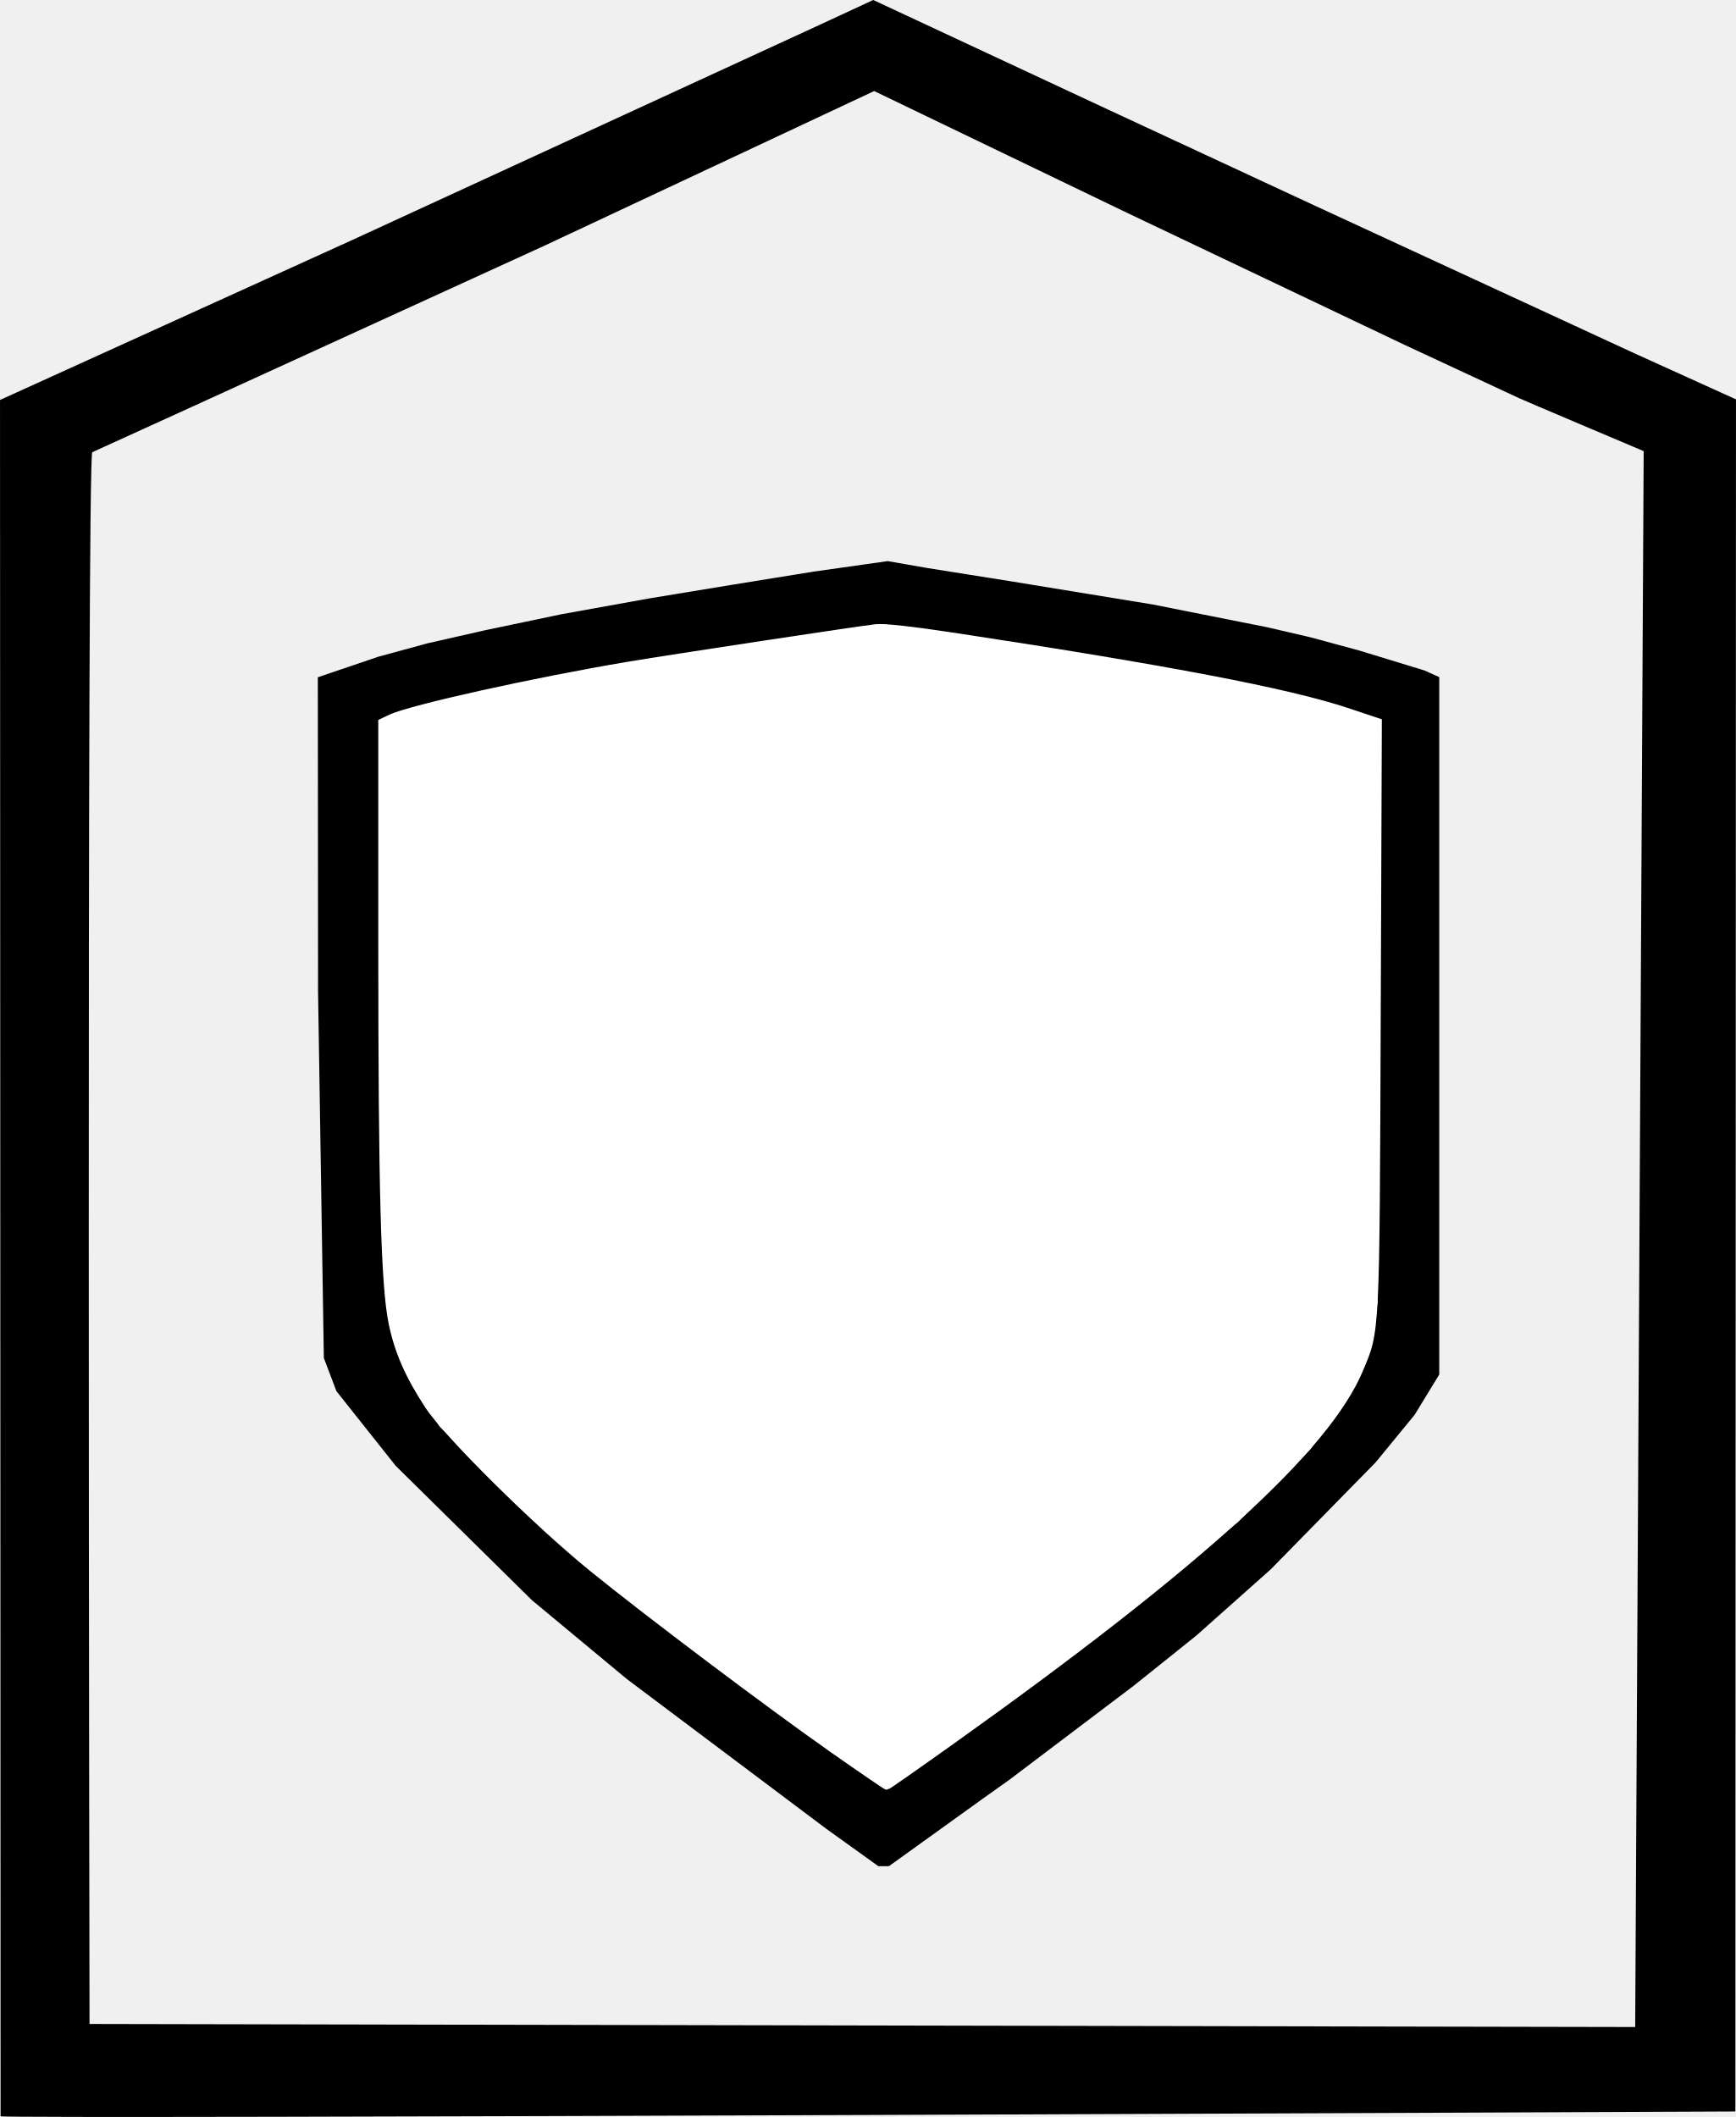
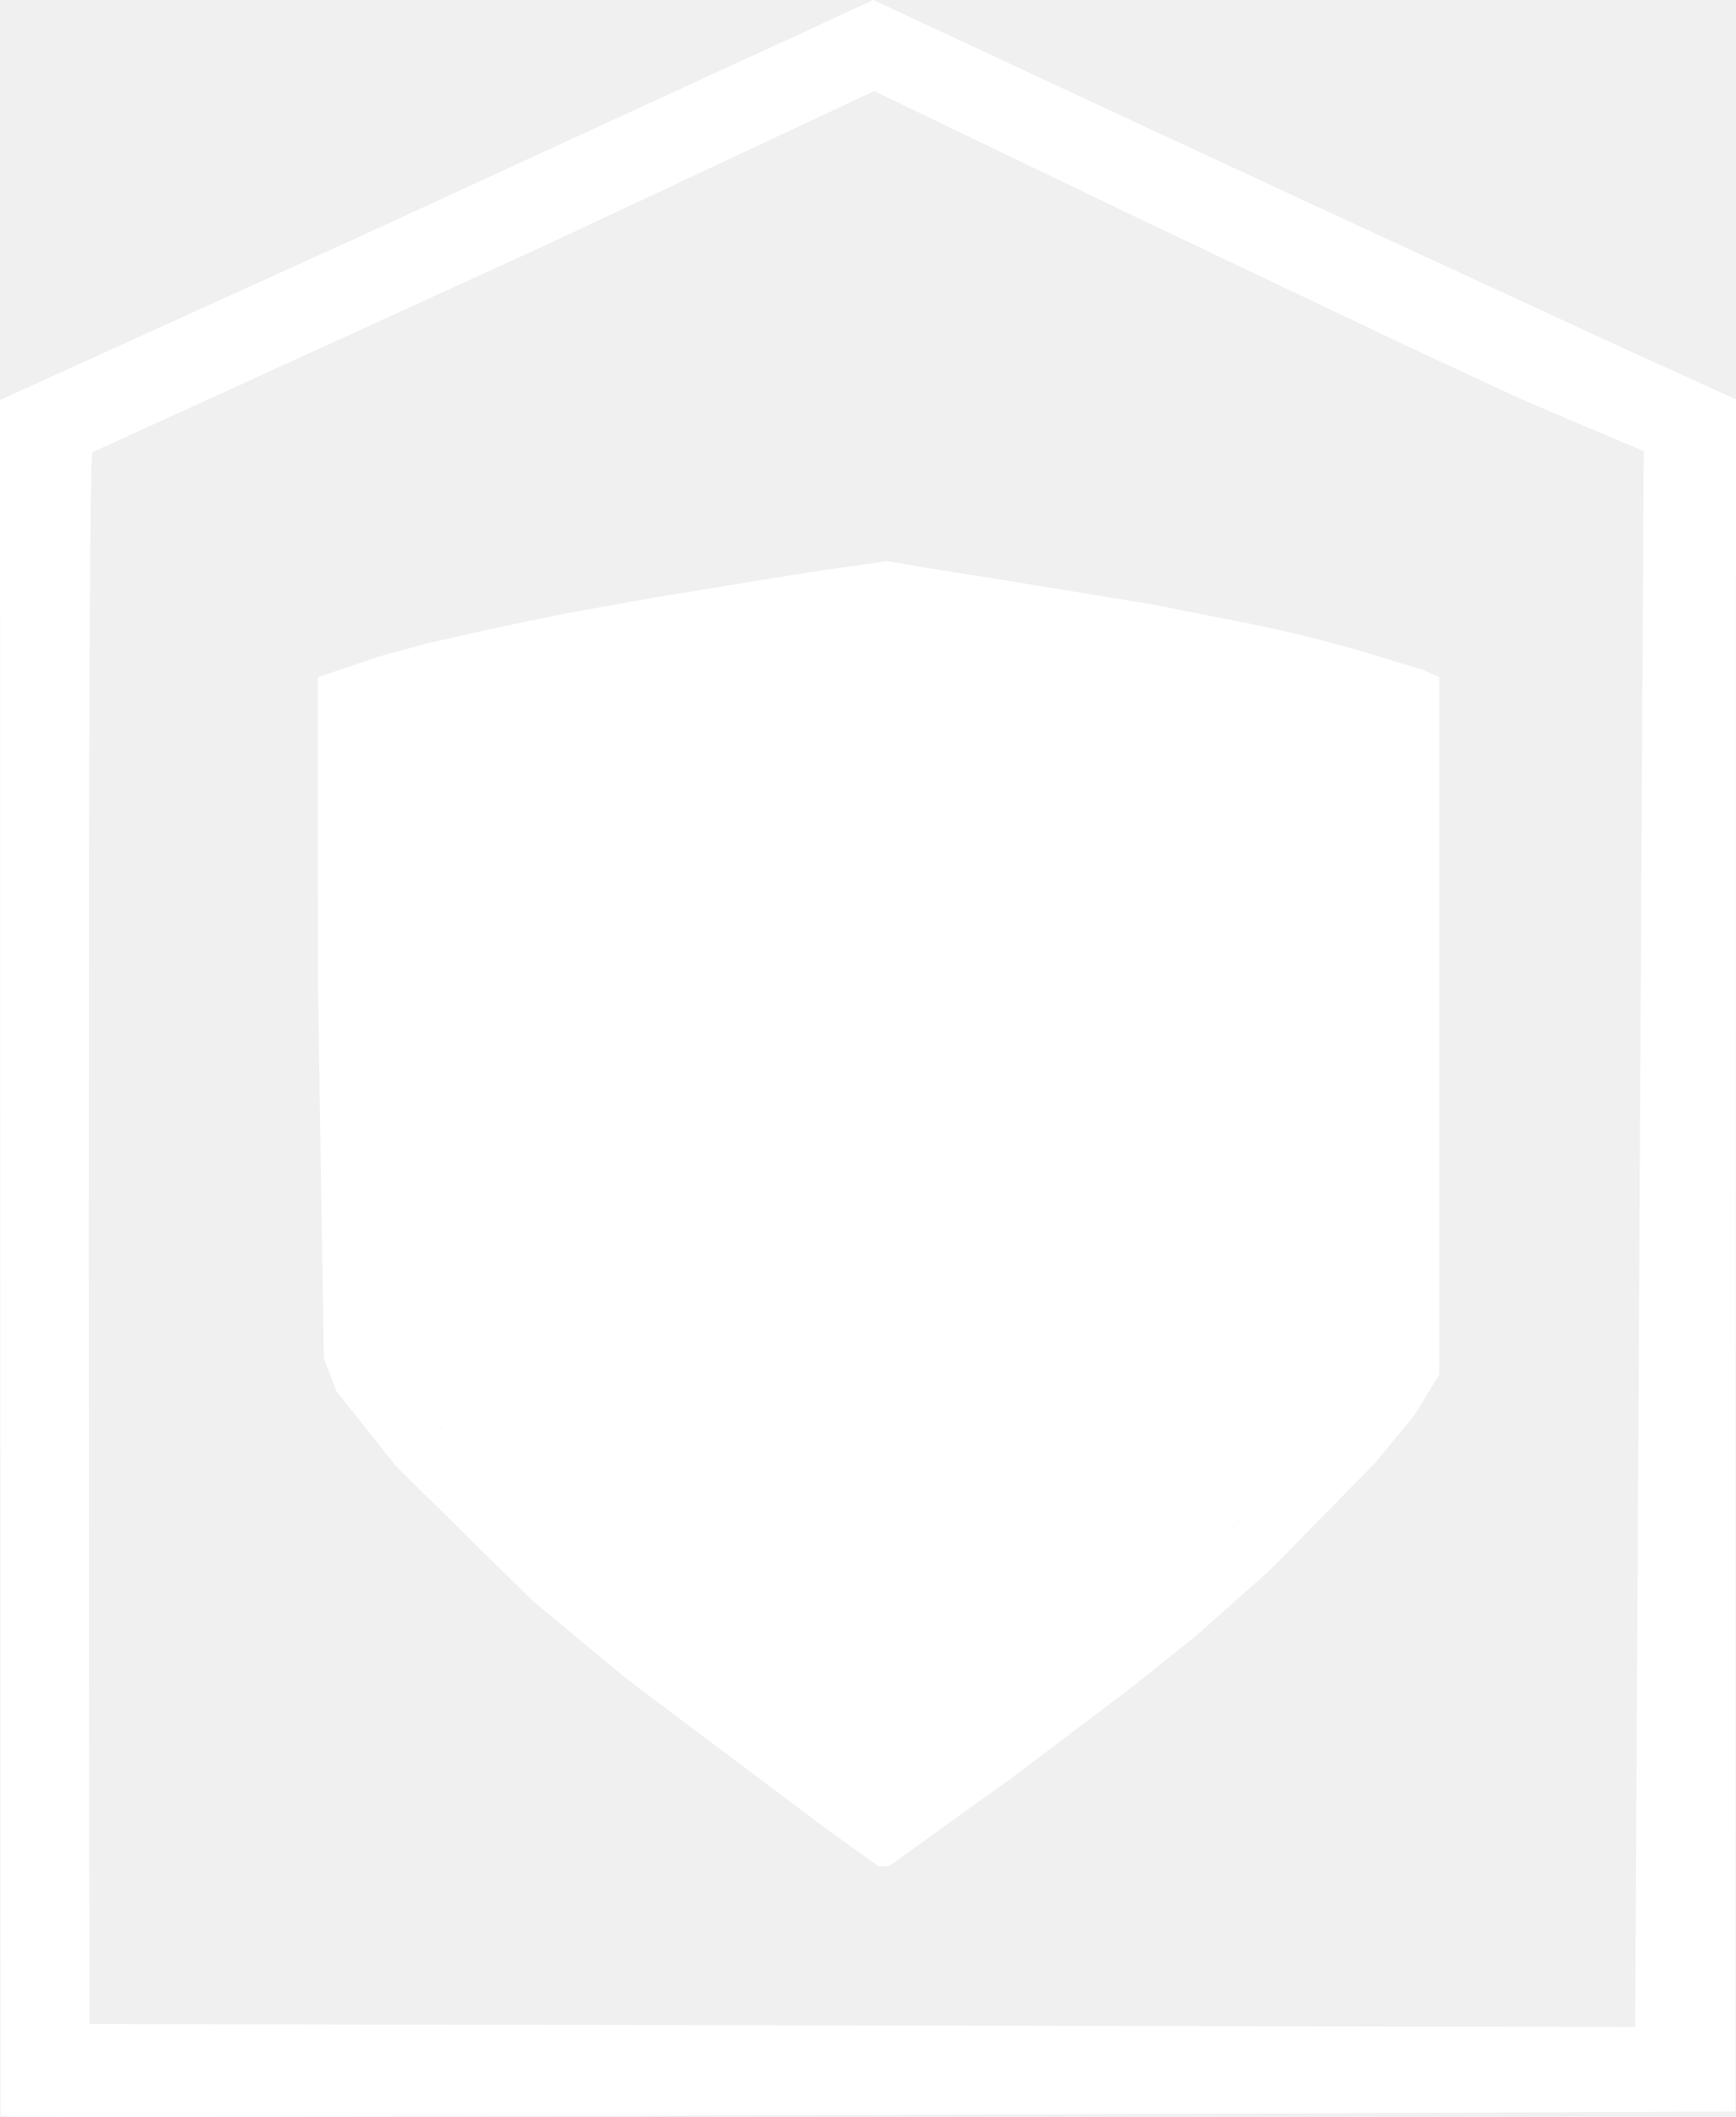
<svg xmlns="http://www.w3.org/2000/svg" width="44.95mm" height="54.823mm" viewBox="0 0 44.95 54.823" version="1.1" id="svg1" xml:space="preserve">
  <defs id="defs1" />
  <g id="layer1" transform="translate(657.4193,-103.0981)">
-     <path style="fill:#000000" d="m -657.419,113.456 4.56,-2.071 4.56,-2.071 6.054,-2.787 6.054,-2.787 0.692,-0.321 0.692,-0.321 2.949,1.376 2.949,1.376 2.752,1.279 2.752,1.279 4.149,1.917 4.149,1.917 1.321,0.599 1.321,0.599 -0.008,22.169 -0.008,22.169 c 0,0 -44.851,0.202 -44.923,0.124 z m 42.344,42.135 0.22,-40.81 c 0,0 -3.218,-1.361 -3.218,-1.368 l -2.963,-1.379 -3.598,-1.712 -3.598,-1.712 -3.275,-1.577 -3.275,-1.577 -4.26,1.998 -4.26,1.998 -4.53,2.071 -4.53,2.071 -1.333,0.607 -1.333,0.607 c -0.15,-0.214 -0.073,40.704 -0.073,40.704 z m -20.271,-4.648 -0.677,-0.486 -2.582,-1.939 -2.582,-1.939 -1.228,-1.02 -1.228,-1.02 -1.765,-1.741 -1.765,-1.741 -0.767,-0.966 -0.767,-0.966 -0.163,-0.429 -0.163,-0.429 -0.075,-4.744 -0.075,-4.744 -0.003,-4.071 -0.003,-4.071 0.783,-0.266 0.783,-0.266 0.635,-0.173 0.635,-0.173 0.762,-0.173 0.762,-0.173 0.974,-0.204 0.974,-0.204 1.143,-0.206 1.143,-0.206 1.058,-0.174 1.058,-0.174 1.058,-0.171 1.058,-0.171 0.966,-0.137 0.966,-0.137 0.516,0.09 0.516,0.09 1.058,0.168 1.058,0.168 1.86,0.304 1.86,0.304 1.473,0.293 1.473,0.293 0.561,0.13 0.561,0.13 0.635,0.172 0.635,0.172 0.847,0.259 0.847,0.259 0.191,0.086 0.191,0.086 v 9.03 9.03 l -0.318,0.521 -0.318,0.521 -0.505,0.616 -0.505,0.616 -1.358,1.385 -1.358,1.385 -0.965,0.859 -0.965,0.859 -0.813,0.651 -0.813,0.651 -1.609,1.217 -1.609,1.217 -0.35,0.249 -0.35,0.249 -1.207,0.868 -1.207,0.868 h -0.138 -0.138 z m 2.211,-2.456 1.279,-0.91 0.583,-0.423 0.583,-0.423 1.439,-1.098 1.439,-1.098 1.228,-1.013 1.228,-1.013 0.933,-0.938 0.933,-0.938 0.53,-0.737 0.53,-0.737 0.213,-0.481 0.213,-0.481 0.131,-0.687 0.131,-0.687 0.013,-7.53 0.013,-7.53 -0.847,-0.283 -0.847,-0.283 -0.593,-0.128 -0.593,-0.128 -0.968,-0.205 -0.968,-0.205 -1.318,-0.215 -1.318,-0.215 -1.016,-0.166 -1.016,-0.166 -1.143,-0.172 -1.143,-0.172 -0.531,-0.081 -0.531,-0.081 -0.485,0.08 -0.485,0.08 -2.54,0.384 -2.54,0.384 -0.762,0.131 -0.762,0.131 -1.058,0.202 -1.058,0.202 -0.931,0.213 -0.931,0.213 -0.55,0.155 -0.55,0.155 -0.191,0.103 -0.191,0.103 0.004,5.564 0.004,5.564 0.074,1.947 0.074,1.947 0.129,0.593 0.129,0.593 0.186,0.423 0.186,0.423 0.38,0.593 0.38,0.593 1.408,1.398 1.408,1.398 1.043,0.846 1.043,0.846 0.862,0.662 0.862,0.662 1.101,0.824 1.101,0.824 1.143,0.807 1.143,0.807 0.209,0.141 0.209,0.141 0.045,-3e-4 0.045,-3e-4 z" id="path4-6" />
+     <path style="fill:#ffffff" d="m -657.419,113.456 4.56,-2.071 4.56,-2.071 6.054,-2.787 6.054,-2.787 0.692,-0.321 0.692,-0.321 2.949,1.376 2.949,1.376 2.752,1.279 2.752,1.279 4.149,1.917 4.149,1.917 1.321,0.599 1.321,0.599 -0.008,22.169 -0.008,22.169 c 0,0 -44.851,0.202 -44.923,0.124 z m 42.344,42.135 0.22,-40.81 c 0,0 -3.218,-1.361 -3.218,-1.368 l -2.963,-1.379 -3.598,-1.712 -3.598,-1.712 -3.275,-1.577 -3.275,-1.577 -4.26,1.998 -4.26,1.998 -4.53,2.071 -4.53,2.071 -1.333,0.607 -1.333,0.607 c -0.15,-0.214 -0.073,40.704 -0.073,40.704 z m -20.271,-4.648 -0.677,-0.486 -2.582,-1.939 -2.582,-1.939 -1.228,-1.02 -1.228,-1.02 -1.765,-1.741 -1.765,-1.741 -0.767,-0.966 -0.767,-0.966 -0.163,-0.429 -0.163,-0.429 -0.075,-4.744 -0.075,-4.744 -0.003,-4.071 -0.003,-4.071 0.783,-0.266 0.783,-0.266 0.635,-0.173 0.635,-0.173 0.762,-0.173 0.762,-0.173 0.974,-0.204 0.974,-0.204 1.143,-0.206 1.143,-0.206 1.058,-0.174 1.058,-0.174 1.058,-0.171 1.058,-0.171 0.966,-0.137 0.966,-0.137 0.516,0.09 0.516,0.09 1.058,0.168 1.058,0.168 1.86,0.304 1.86,0.304 1.473,0.293 1.473,0.293 0.561,0.13 0.561,0.13 0.635,0.172 0.635,0.172 0.847,0.259 0.847,0.259 0.191,0.086 0.191,0.086 v 9.03 9.03 l -0.318,0.521 -0.318,0.521 -0.505,0.616 -0.505,0.616 -1.358,1.385 -1.358,1.385 -0.965,0.859 -0.965,0.859 -0.813,0.651 -0.813,0.651 -1.609,1.217 -1.609,1.217 -0.35,0.249 -0.35,0.249 -1.207,0.868 -1.207,0.868 h -0.138 -0.138 z m 2.211,-2.456 1.279,-0.91 0.583,-0.423 0.583,-0.423 1.439,-1.098 1.439,-1.098 1.228,-1.013 1.228,-1.013 0.933,-0.938 0.933,-0.938 0.53,-0.737 0.53,-0.737 0.213,-0.481 0.213,-0.481 0.131,-0.687 0.131,-0.687 0.013,-7.53 0.013,-7.53 -0.847,-0.283 -0.847,-0.283 -0.593,-0.128 -0.593,-0.128 -0.968,-0.205 -0.968,-0.205 -1.318,-0.215 -1.318,-0.215 -1.016,-0.166 -1.016,-0.166 -1.143,-0.172 -1.143,-0.172 -0.531,-0.081 -0.531,-0.081 -0.485,0.08 -0.485,0.08 -2.54,0.384 -2.54,0.384 -0.762,0.131 -0.762,0.131 -1.058,0.202 -1.058,0.202 -0.931,0.213 -0.931,0.213 -0.55,0.155 -0.55,0.155 -0.191,0.103 -0.191,0.103 0.004,5.564 0.004,5.564 0.074,1.947 0.074,1.947 0.129,0.593 0.129,0.593 0.186,0.423 0.186,0.423 0.38,0.593 0.38,0.593 1.408,1.398 1.408,1.398 1.043,0.846 1.043,0.846 0.862,0.662 0.862,0.662 1.101,0.824 1.101,0.824 1.143,0.807 1.143,0.807 0.209,0.141 0.209,0.141 0.045,-3e-4 0.045,-3e-4 z" id="path4-6" />
    <path style="fill:#ffffff;fill-opacity:1;stroke:#ffffff;stroke-width:0.675" d="m -2403.203,560.905 c -6.22,-4.364 -18.071,-13.287 -23.537,-17.722 -5.495,-4.458 -14.244,-13.126 -16.081,-15.933 -1.925,-2.941 -2.951,-5.275 -3.53,-8.028 -0.767,-3.645 -1.023,-12.982 -1.023,-37.238 l 1e-4,-21.641 0.881,-0.42 c 1.938,-0.924 14.094,-3.62 23.244,-5.154 4.277,-0.717 22.759,-3.519 24.25,-3.676 0.812,-0.086 3.571,0.221 7.875,0.876 20.732,3.154 32.484,5.402 38.195,7.305 l 3.102,1.034 -0.108,28.659 c -0.12,31.688 -0.078,30.855 -1.737,34.784 -3.245,7.689 -15.616,18.96 -39.609,36.087 -3.593,2.565 -6.592,4.663 -6.665,4.663 -0.073,0 -2.438,-1.618 -5.257,-3.595 z" id="path6" transform="scale(0.2645833)" />
  </g>
</svg>
